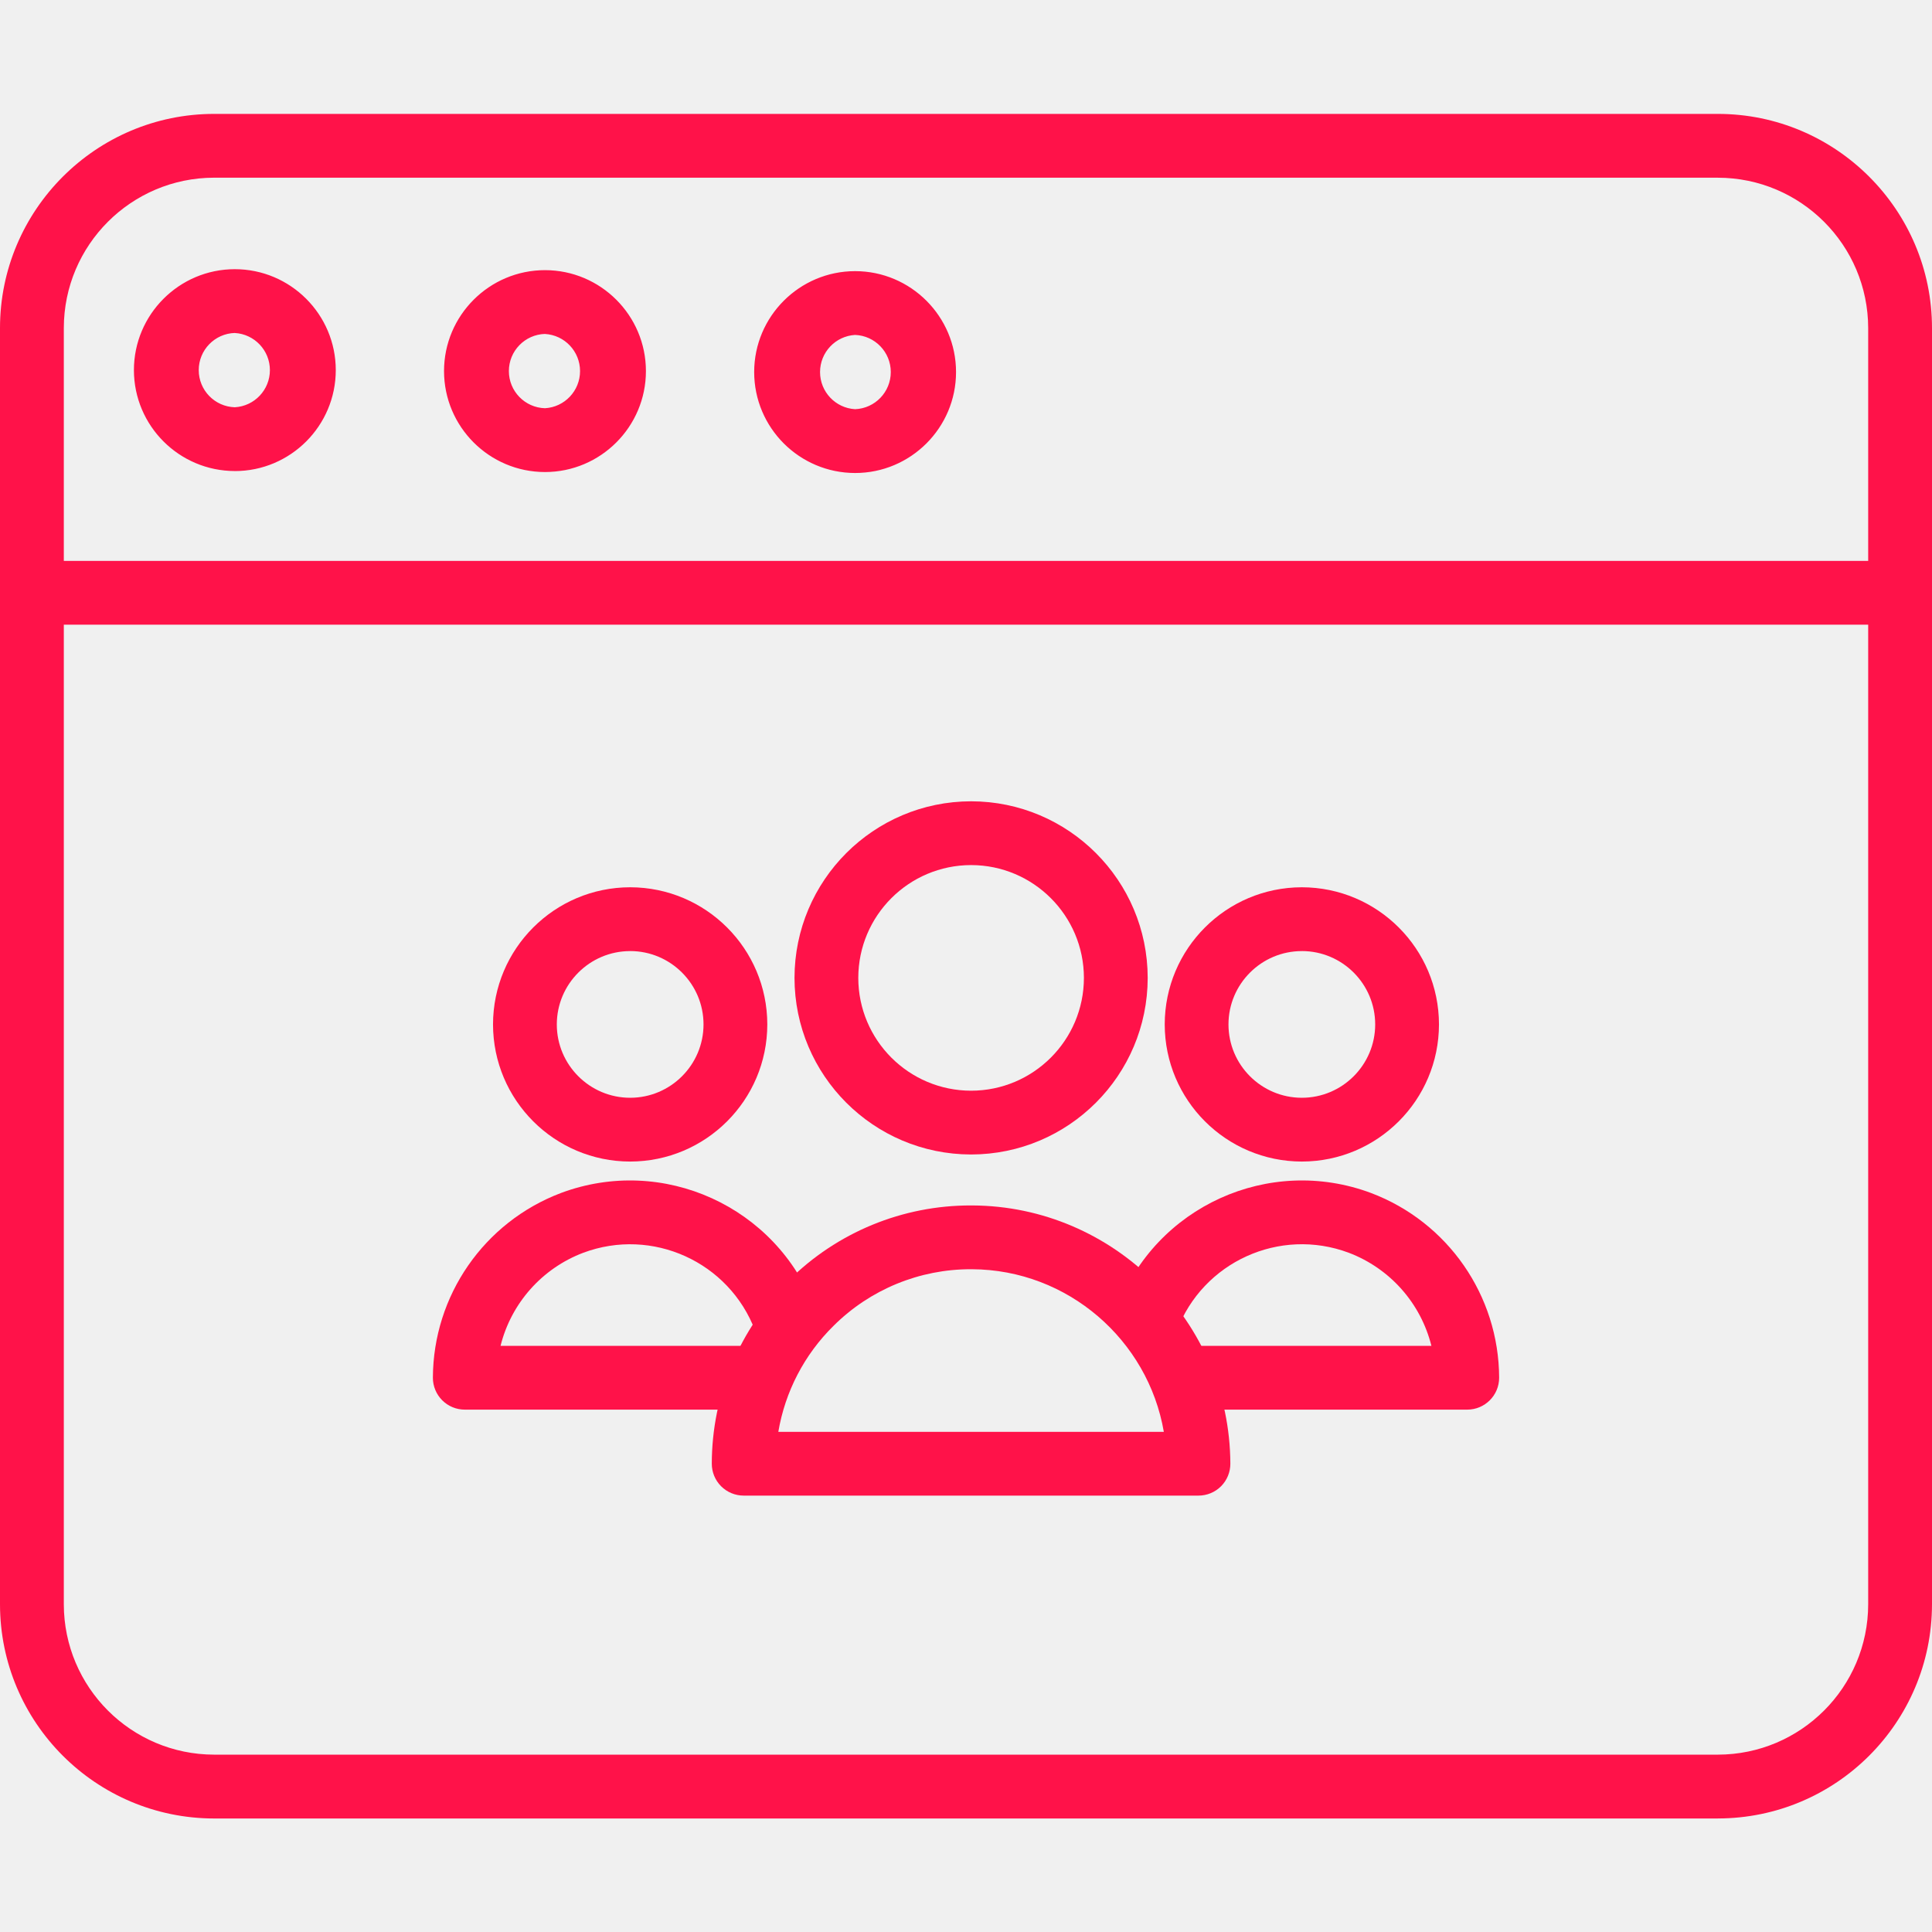
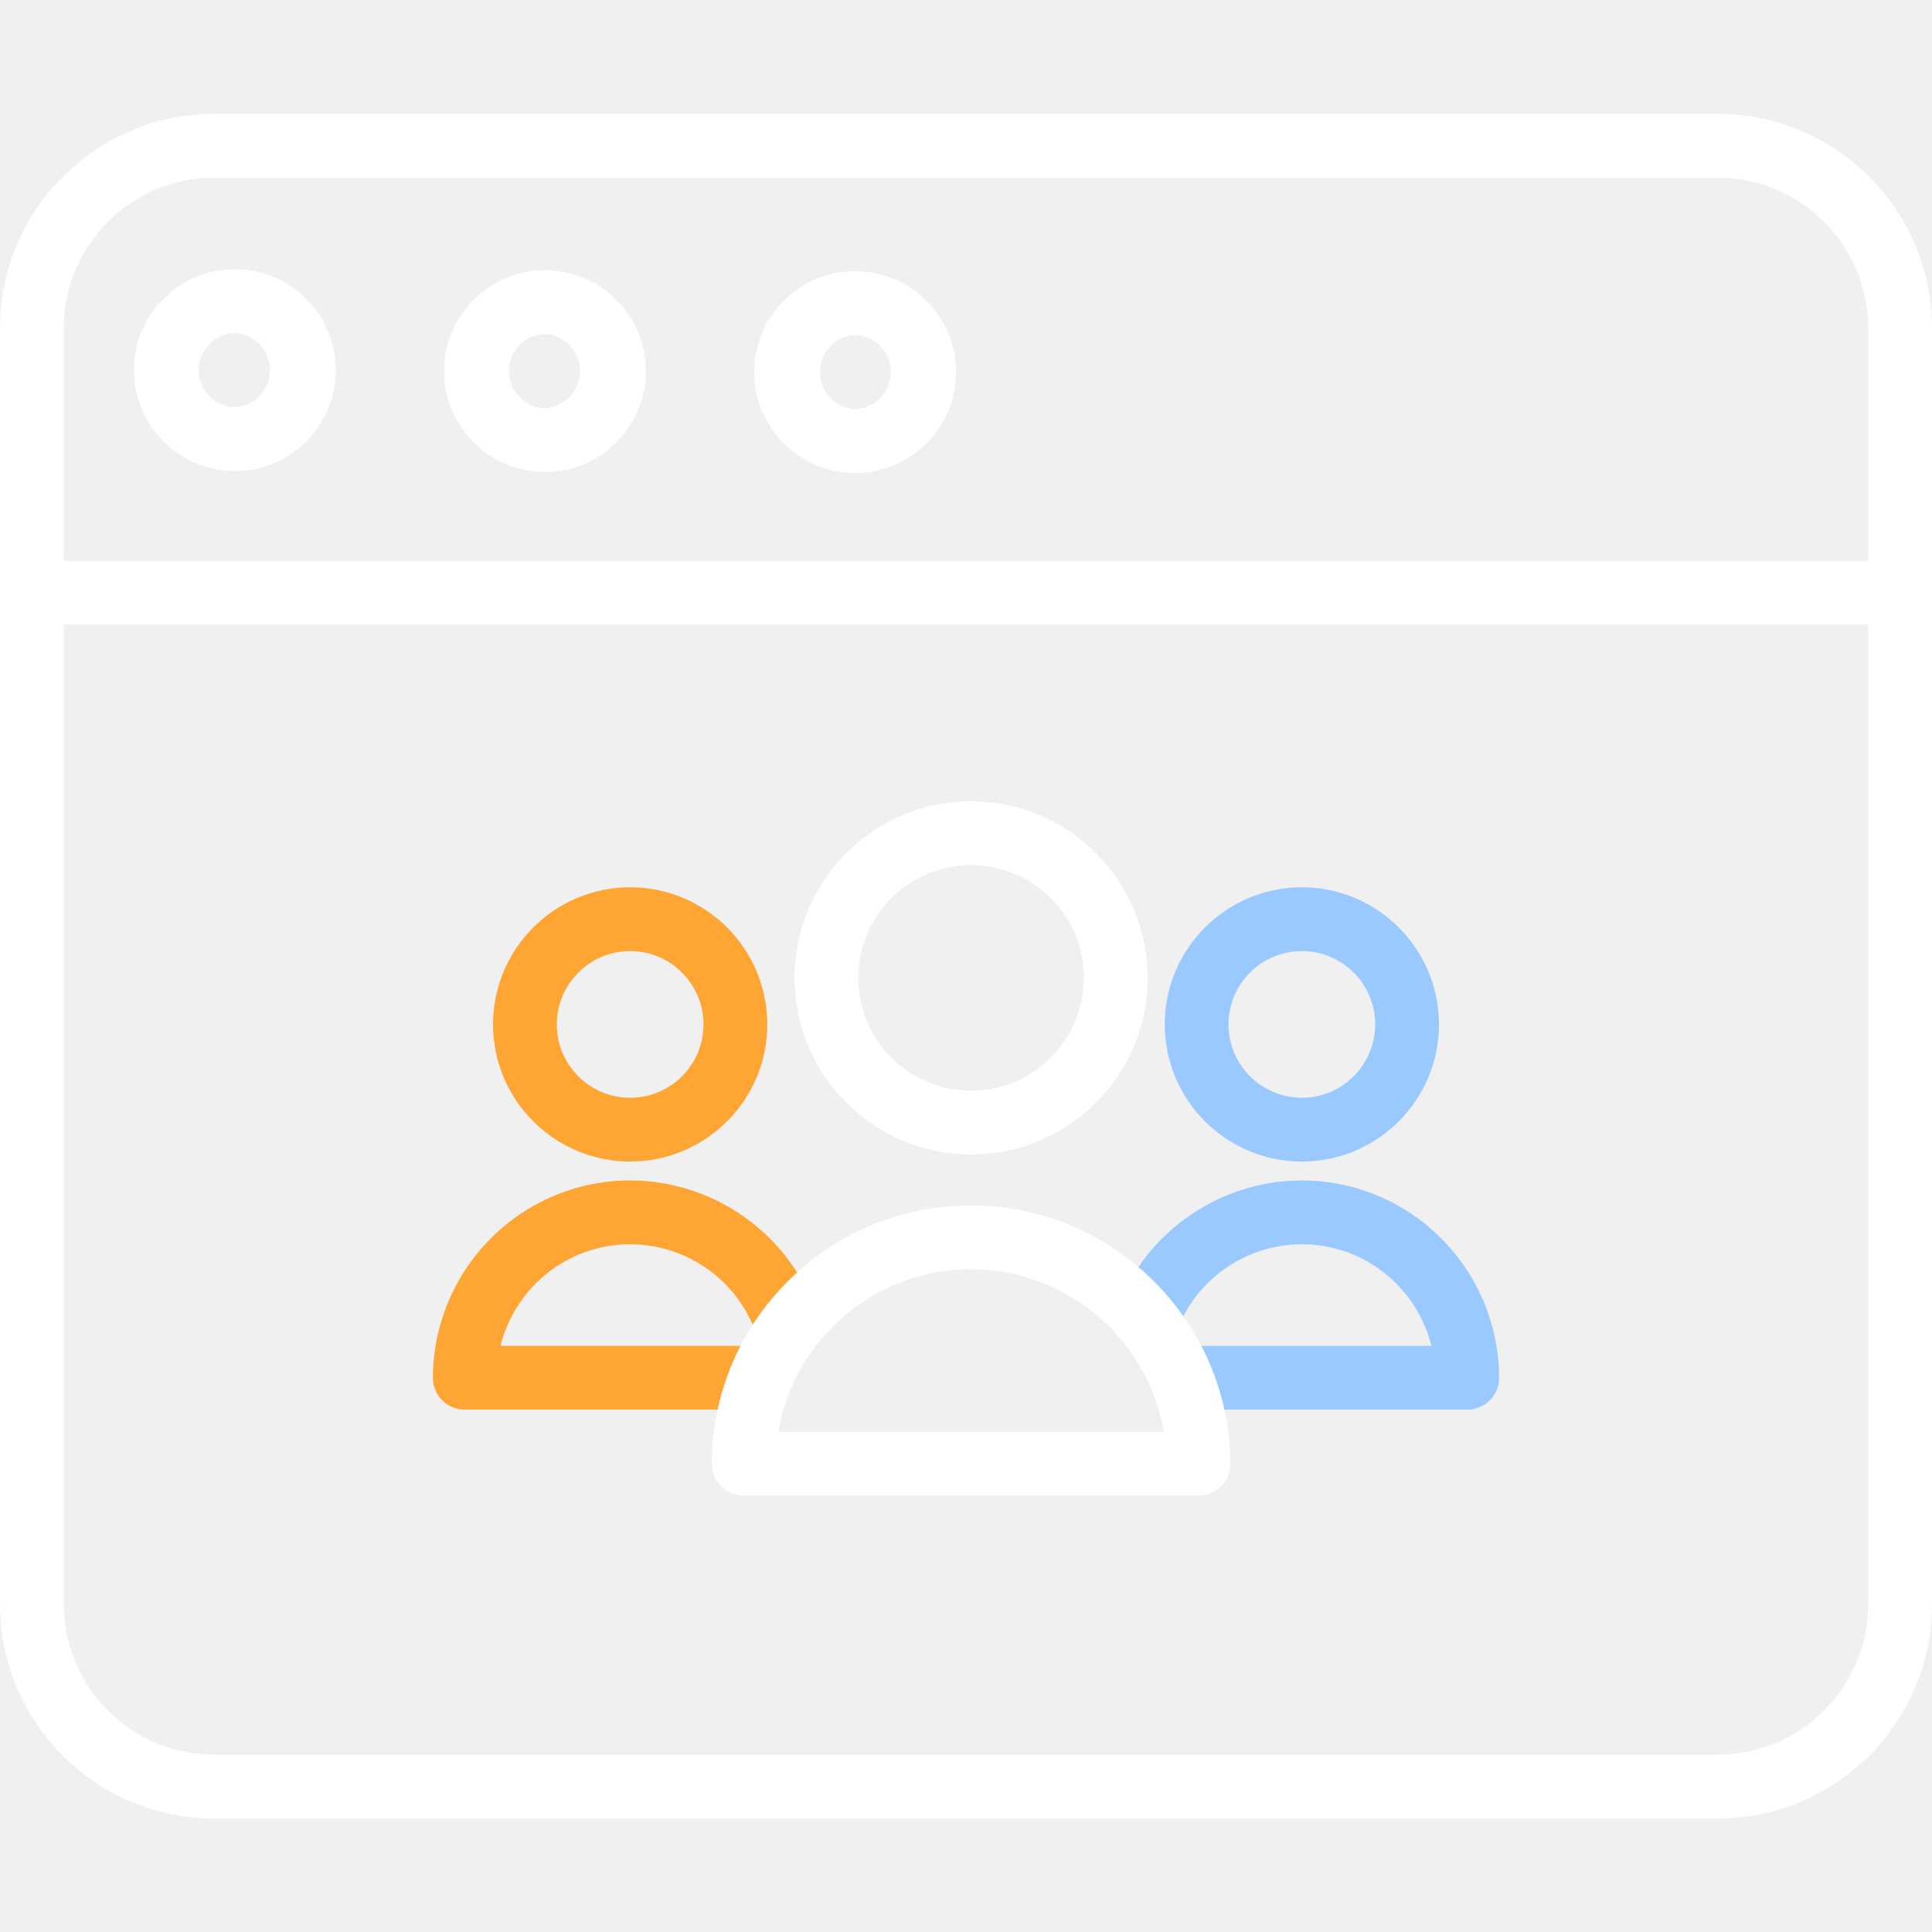
<svg xmlns="http://www.w3.org/2000/svg" width="64" height="64" viewBox="0 0 64 64" fill="none">
  <g clip-path="url(#clip0_2132_3921)">
-     <path d="M43.125 38.478a4.548 4.548 0 01-4.542-4.543 4.548 4.548 0 014.542-4.543 4.548 4.548 0 014.543 4.543 4.548 4.548 0 01-4.543 4.543zm0-6.972c-1.34 0-2.43 1.09-2.43 2.43s1.09 2.429 2.43 2.429 2.43-1.09 2.43-2.43-1.09-2.43-2.43-2.43zm5.479 15.19h-9.46a1.057 1.057 0 010-2.113h8.273a4.447 4.447 0 00-2.738-3.084 4.427 4.427 0 00-5.695 2.586 1.057 1.057 0 01-1.979-.743 6.543 6.543 0 018.416-3.821 6.566 6.566 0 014.24 6.118c0 .584-.474 1.057-1.057 1.057z" fill="#ff1249" />
-     <path d="M20.875 38.478a4.548 4.548 0 01-4.543-4.543 4.548 4.548 0 014.543-4.543 4.548 4.548 0 014.543 4.543 4.548 4.548 0 01-4.543 4.543zm0-6.972c-1.34 0-2.43 1.09-2.43 2.43s1.09 2.429 2.43 2.429 2.43-1.09 2.43-2.43-1.09-2.43-2.43-2.43zm3.982 15.19h-9.46a1.056 1.056 0 01-1.057-1.057 6.567 6.567 0 014.238-6.118 6.543 6.543 0 018.416 3.821 1.057 1.057 0 11-1.978.743A4.428 4.428 0 0019.32 41.5a4.447 4.447 0 00-2.739 3.084h8.274a1.057 1.057 0 010 2.113z" fill="#ff1249" />
-     <path d="M32.169 38.244a5.856 5.856 0 01-5.85-5.85 5.857 5.857 0 015.85-5.85 5.857 5.857 0 015.85 5.85 5.857 5.857 0 01-5.85 5.85zm0-9.587a3.741 3.741 0 00-3.737 3.737 3.741 3.741 0 003.737 3.737 3.741 3.741 0 003.737-3.737 3.741 3.741 0 00-3.737-3.737zm7.532 20.887H24.636a1.056 1.056 0 01-1.057-1.061 8.531 8.531 0 012.543-6.063 8.532 8.532 0 016.045-2.488h.04c4.694.02 8.53 3.857 8.55 8.55a1.055 1.055 0 01-1.056 1.062zm-13.918-2.113h12.77c-.521-3.038-3.177-5.371-6.355-5.386h-.03a6.431 6.431 0 00-4.558 1.877 6.428 6.428 0 00-1.827 3.51z" fill="#ff1249" />
-     <path d="M56.906 60.24H7.094A7.102 7.102 0 010 53.144V10.868c0-3.912 3.183-7.095 7.094-7.095h49.812c3.911 0 7.094 3.183 7.094 7.095v42.277a7.102 7.102 0 01-7.094 7.094zM7.094 5.886a4.987 4.987 0 00-4.98 4.98v42.278a4.987 4.987 0 004.98 4.981h49.812a4.987 4.987 0 004.98-4.981V10.868a4.987 4.987 0 00-4.98-4.981H7.094z" fill="#ff1249" />
-     <path d="M62.943 20.693H1.057a1.056 1.056 0 110-2.113h61.886a1.057 1.057 0 010 2.113zm-44.89-5.056a3.348 3.348 0 01-3.344-3.344c0-1.844 1.5-3.344 3.344-3.344 1.844 0 3.344 1.5 3.344 3.344 0 1.843-1.5 3.344-3.344 3.344zm0-4.575a1.231 1.231 0 000 2.461 1.232 1.232 0 000-2.46zM7.78 15.604a3.348 3.348 0 01-3.344-3.343c0-1.844 1.5-3.344 3.343-3.344 1.844 0 3.344 1.5 3.344 3.344 0 1.844-1.5 3.344-3.344 3.344zm0-4.574a1.231 1.231 0 00-.001 2.461 1.232 1.232 0 000-2.46zm20.547 4.639a3.347 3.347 0 01-3.344-3.344c0-1.843 1.5-3.343 3.344-3.343 1.843 0 3.343 1.5 3.343 3.343 0 1.844-1.5 3.344-3.343 3.344zm0-4.574a1.232 1.232 0 000 2.46 1.231 1.231 0 000-2.46z" fill="#ff1249" />
+     <path d="M43.125 38.478a4.548 4.548 0 01-4.542-4.543 4.548 4.548 0 014.542-4.543 4.548 4.548 0 014.543 4.543 4.548 4.548 0 01-4.543 4.543zm0-6.972c-1.34 0-2.43 1.09-2.43 2.43s1.09 2.429 2.43 2.429 2.43-1.09 2.43-2.43-1.09-2.43-2.43-2.43zm5.479 15.19h-9.46a1.057 1.057 0 010-2.113h8.273a4.447 4.447 0 00-2.738-3.084 4.427 4.427 0 00-5.695 2.586 1.057 1.057 0 01-1.979-.743 6.543 6.543 0 018.416-3.821 6.566 6.566 0 014.24 6.118c0 .584-.474 1.057-1.057 1.057z" fill="#99C9FF" />
+     <path d="M20.875 38.478a4.548 4.548 0 01-4.543-4.543 4.548 4.548 0 014.543-4.543 4.548 4.548 0 014.543 4.543 4.548 4.548 0 01-4.543 4.543zm0-6.972c-1.34 0-2.43 1.09-2.43 2.43s1.09 2.429 2.43 2.429 2.43-1.09 2.43-2.43-1.09-2.43-2.43-2.43zm3.982 15.19h-9.46a1.056 1.056 0 01-1.057-1.057 6.567 6.567 0 014.238-6.118 6.543 6.543 0 018.416 3.821 1.057 1.057 0 11-1.978.743A4.428 4.428 0 0019.32 41.5a4.447 4.447 0 00-2.739 3.084h8.274a1.057 1.057 0 010 2.113z" fill="#FFA533" />
+     <path d="M32.169 38.244a5.856 5.856 0 01-5.85-5.85 5.857 5.857 0 015.85-5.85 5.857 5.857 0 015.85 5.85 5.857 5.857 0 01-5.85 5.85zm0-9.587a3.741 3.741 0 00-3.737 3.737 3.741 3.741 0 003.737 3.737 3.741 3.741 0 003.737-3.737 3.741 3.741 0 00-3.737-3.737zm7.532 20.887H24.636a1.056 1.056 0 01-1.057-1.061 8.531 8.531 0 012.543-6.063 8.532 8.532 0 016.045-2.488h.04c4.694.02 8.53 3.857 8.55 8.55a1.055 1.055 0 01-1.056 1.062zm-13.918-2.113h12.77c-.521-3.038-3.177-5.371-6.355-5.386h-.03a6.431 6.431 0 00-4.558 1.877 6.428 6.428 0 00-1.827 3.51z" fill="#fff" />
+     <path d="M56.906 60.24H7.094A7.102 7.102 0 010 53.144V10.868c0-3.912 3.183-7.095 7.094-7.095h49.812c3.911 0 7.094 3.183 7.094 7.095v42.277a7.102 7.102 0 01-7.094 7.094zM7.094 5.886a4.987 4.987 0 00-4.98 4.98v42.278a4.987 4.987 0 004.98 4.981h49.812a4.987 4.987 0 004.98-4.981V10.868a4.987 4.987 0 00-4.98-4.981H7.094z" fill="#fff" />
+     <path d="M62.943 20.693H1.057a1.056 1.056 0 110-2.113h61.886a1.057 1.057 0 010 2.113zm-44.89-5.056a3.348 3.348 0 01-3.344-3.344c0-1.844 1.5-3.344 3.344-3.344 1.844 0 3.344 1.5 3.344 3.344 0 1.843-1.5 3.344-3.344 3.344zm0-4.575a1.231 1.231 0 000 2.461 1.232 1.232 0 000-2.46zM7.78 15.604a3.348 3.348 0 01-3.344-3.343c0-1.844 1.5-3.344 3.343-3.344 1.844 0 3.344 1.5 3.344 3.344 0 1.844-1.5 3.344-3.344 3.344zm0-4.574a1.231 1.231 0 00-.001 2.461 1.232 1.232 0 000-2.46zm20.547 4.639a3.347 3.347 0 01-3.344-3.344c0-1.843 1.5-3.343 3.344-3.343 1.843 0 3.343 1.5 3.343 3.343 0 1.844-1.5 3.344-3.343 3.344zm0-4.574a1.232 1.232 0 000 2.46 1.231 1.231 0 000-2.46z" fill="#fff" />
  </g>
  <defs>
    <clipPath id="clip0_2132_3921">
-       <path fill="#ff1249" d="M0 0h64v64H0z" />
+       <path fill="#fff" d="M0 0h64v64H0z" />
    </clipPath>
  </defs>
</svg>
